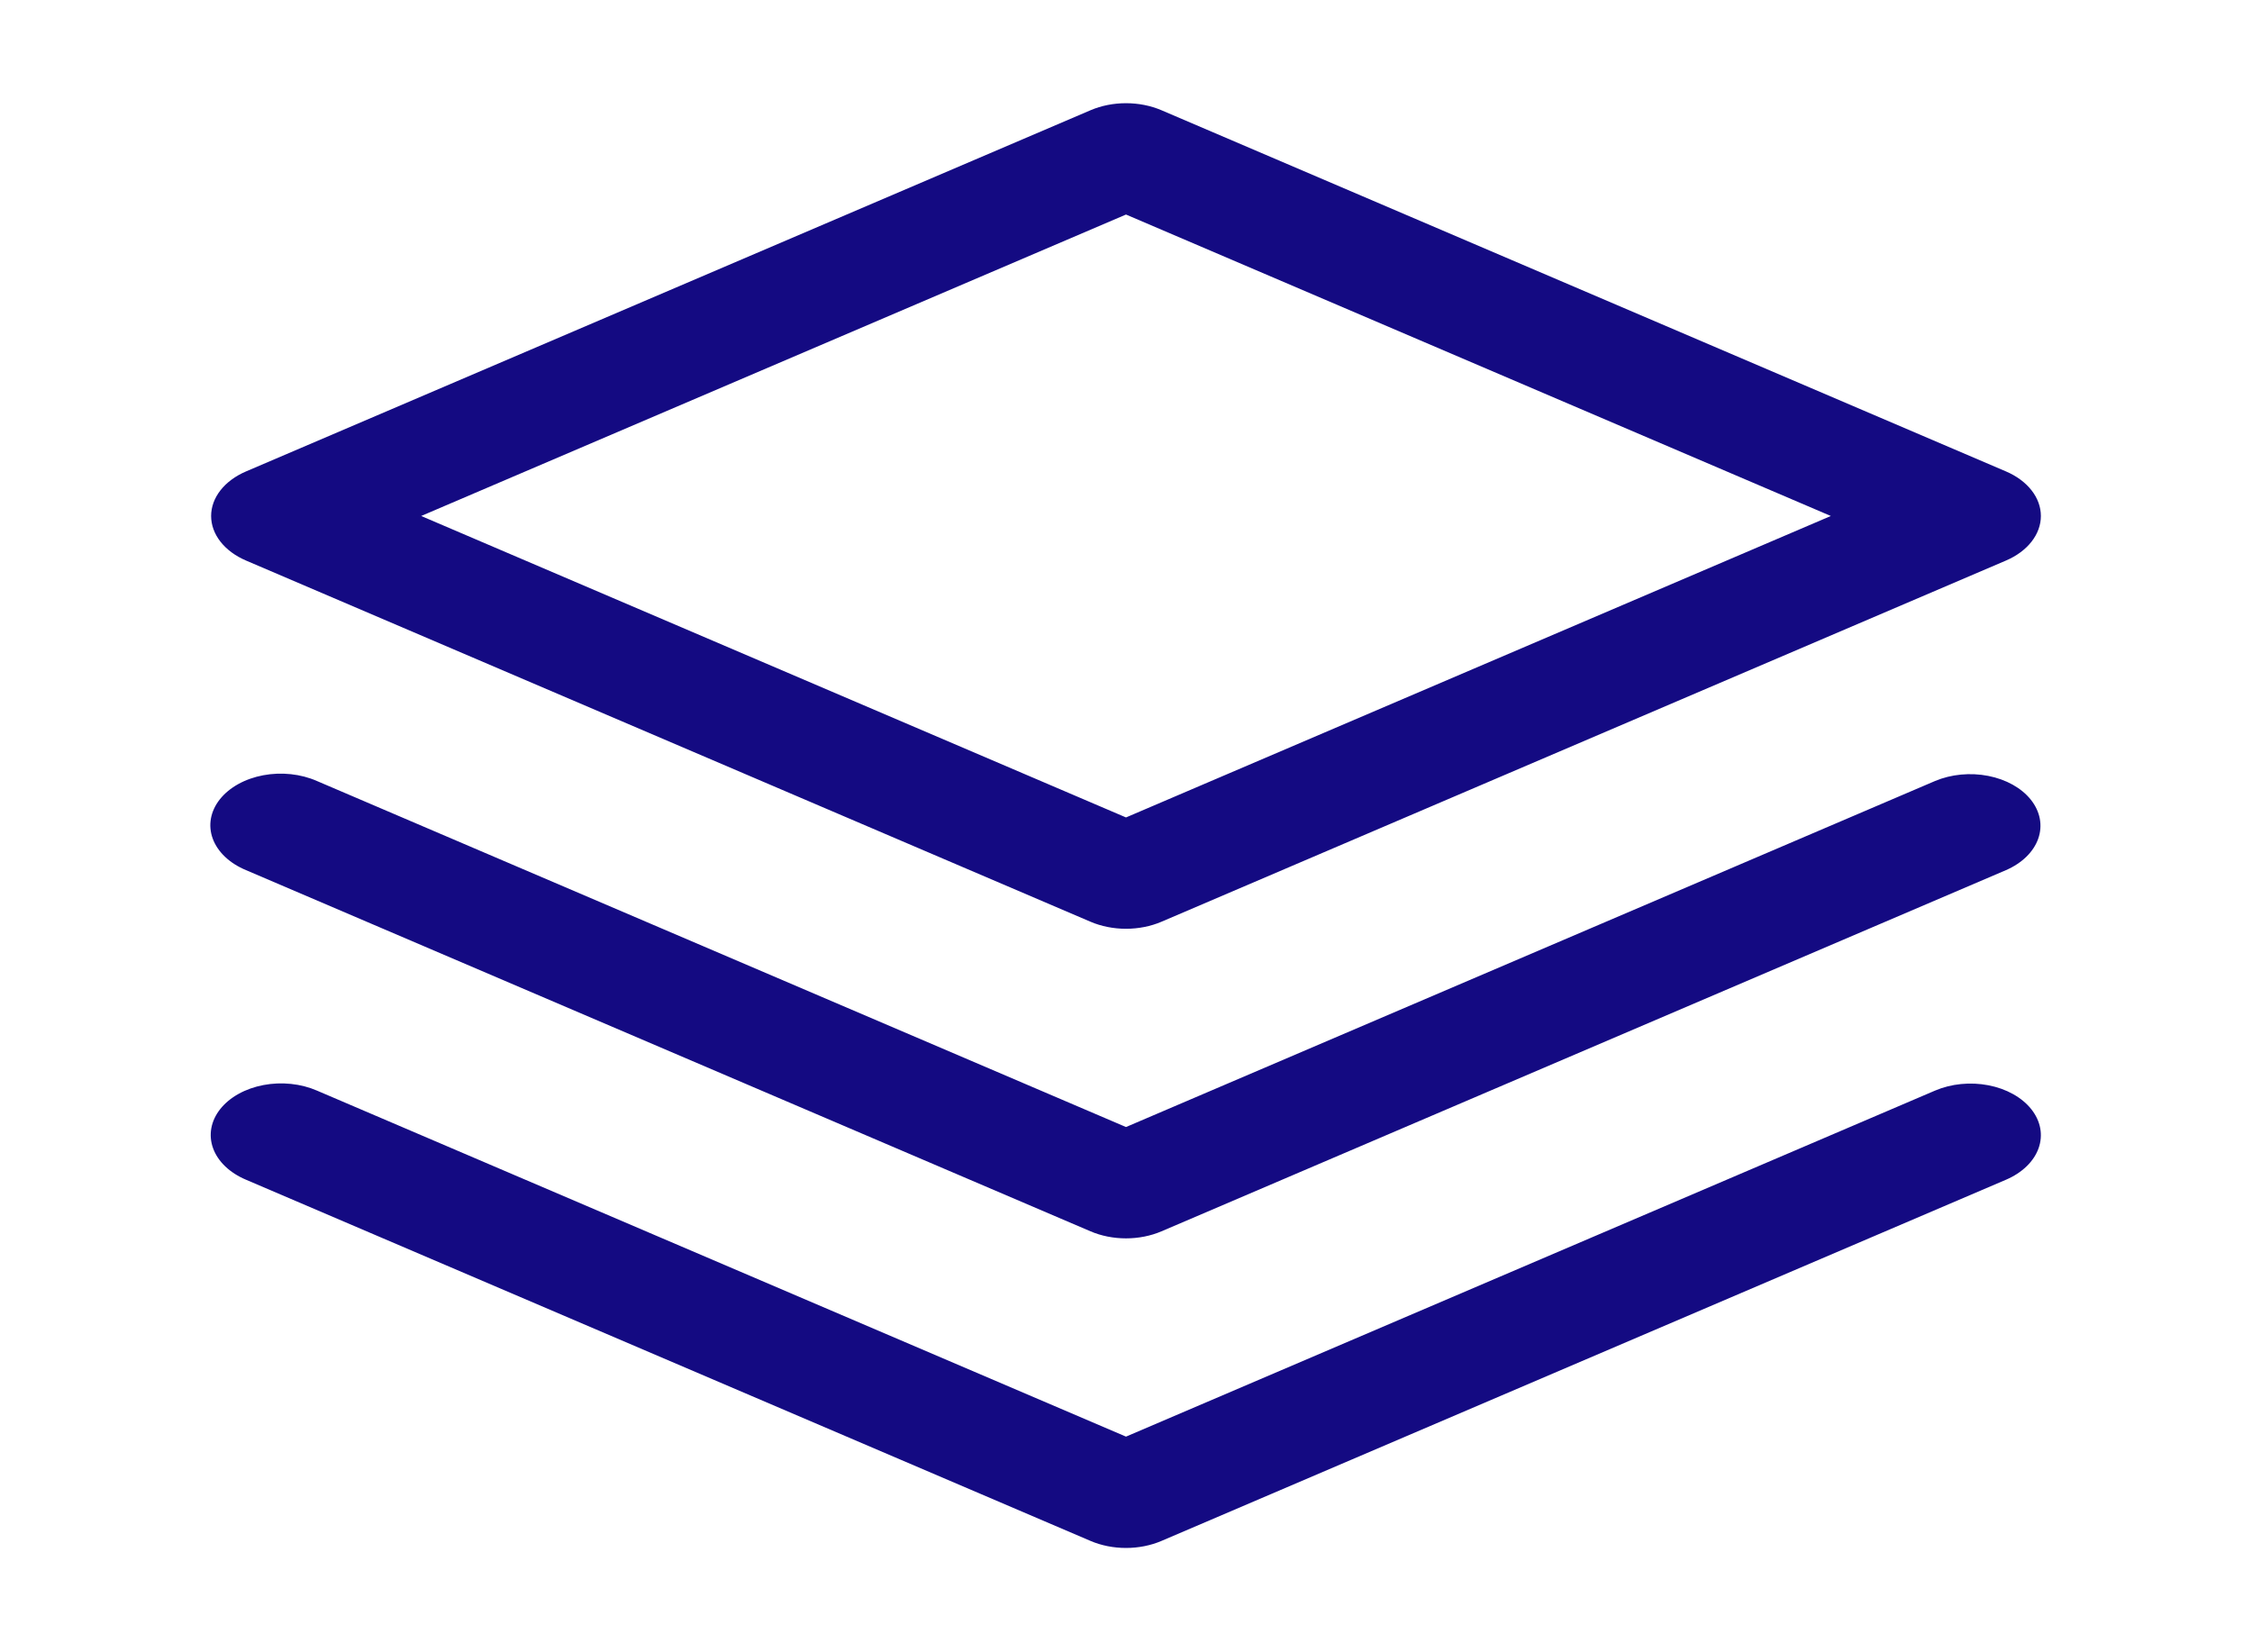
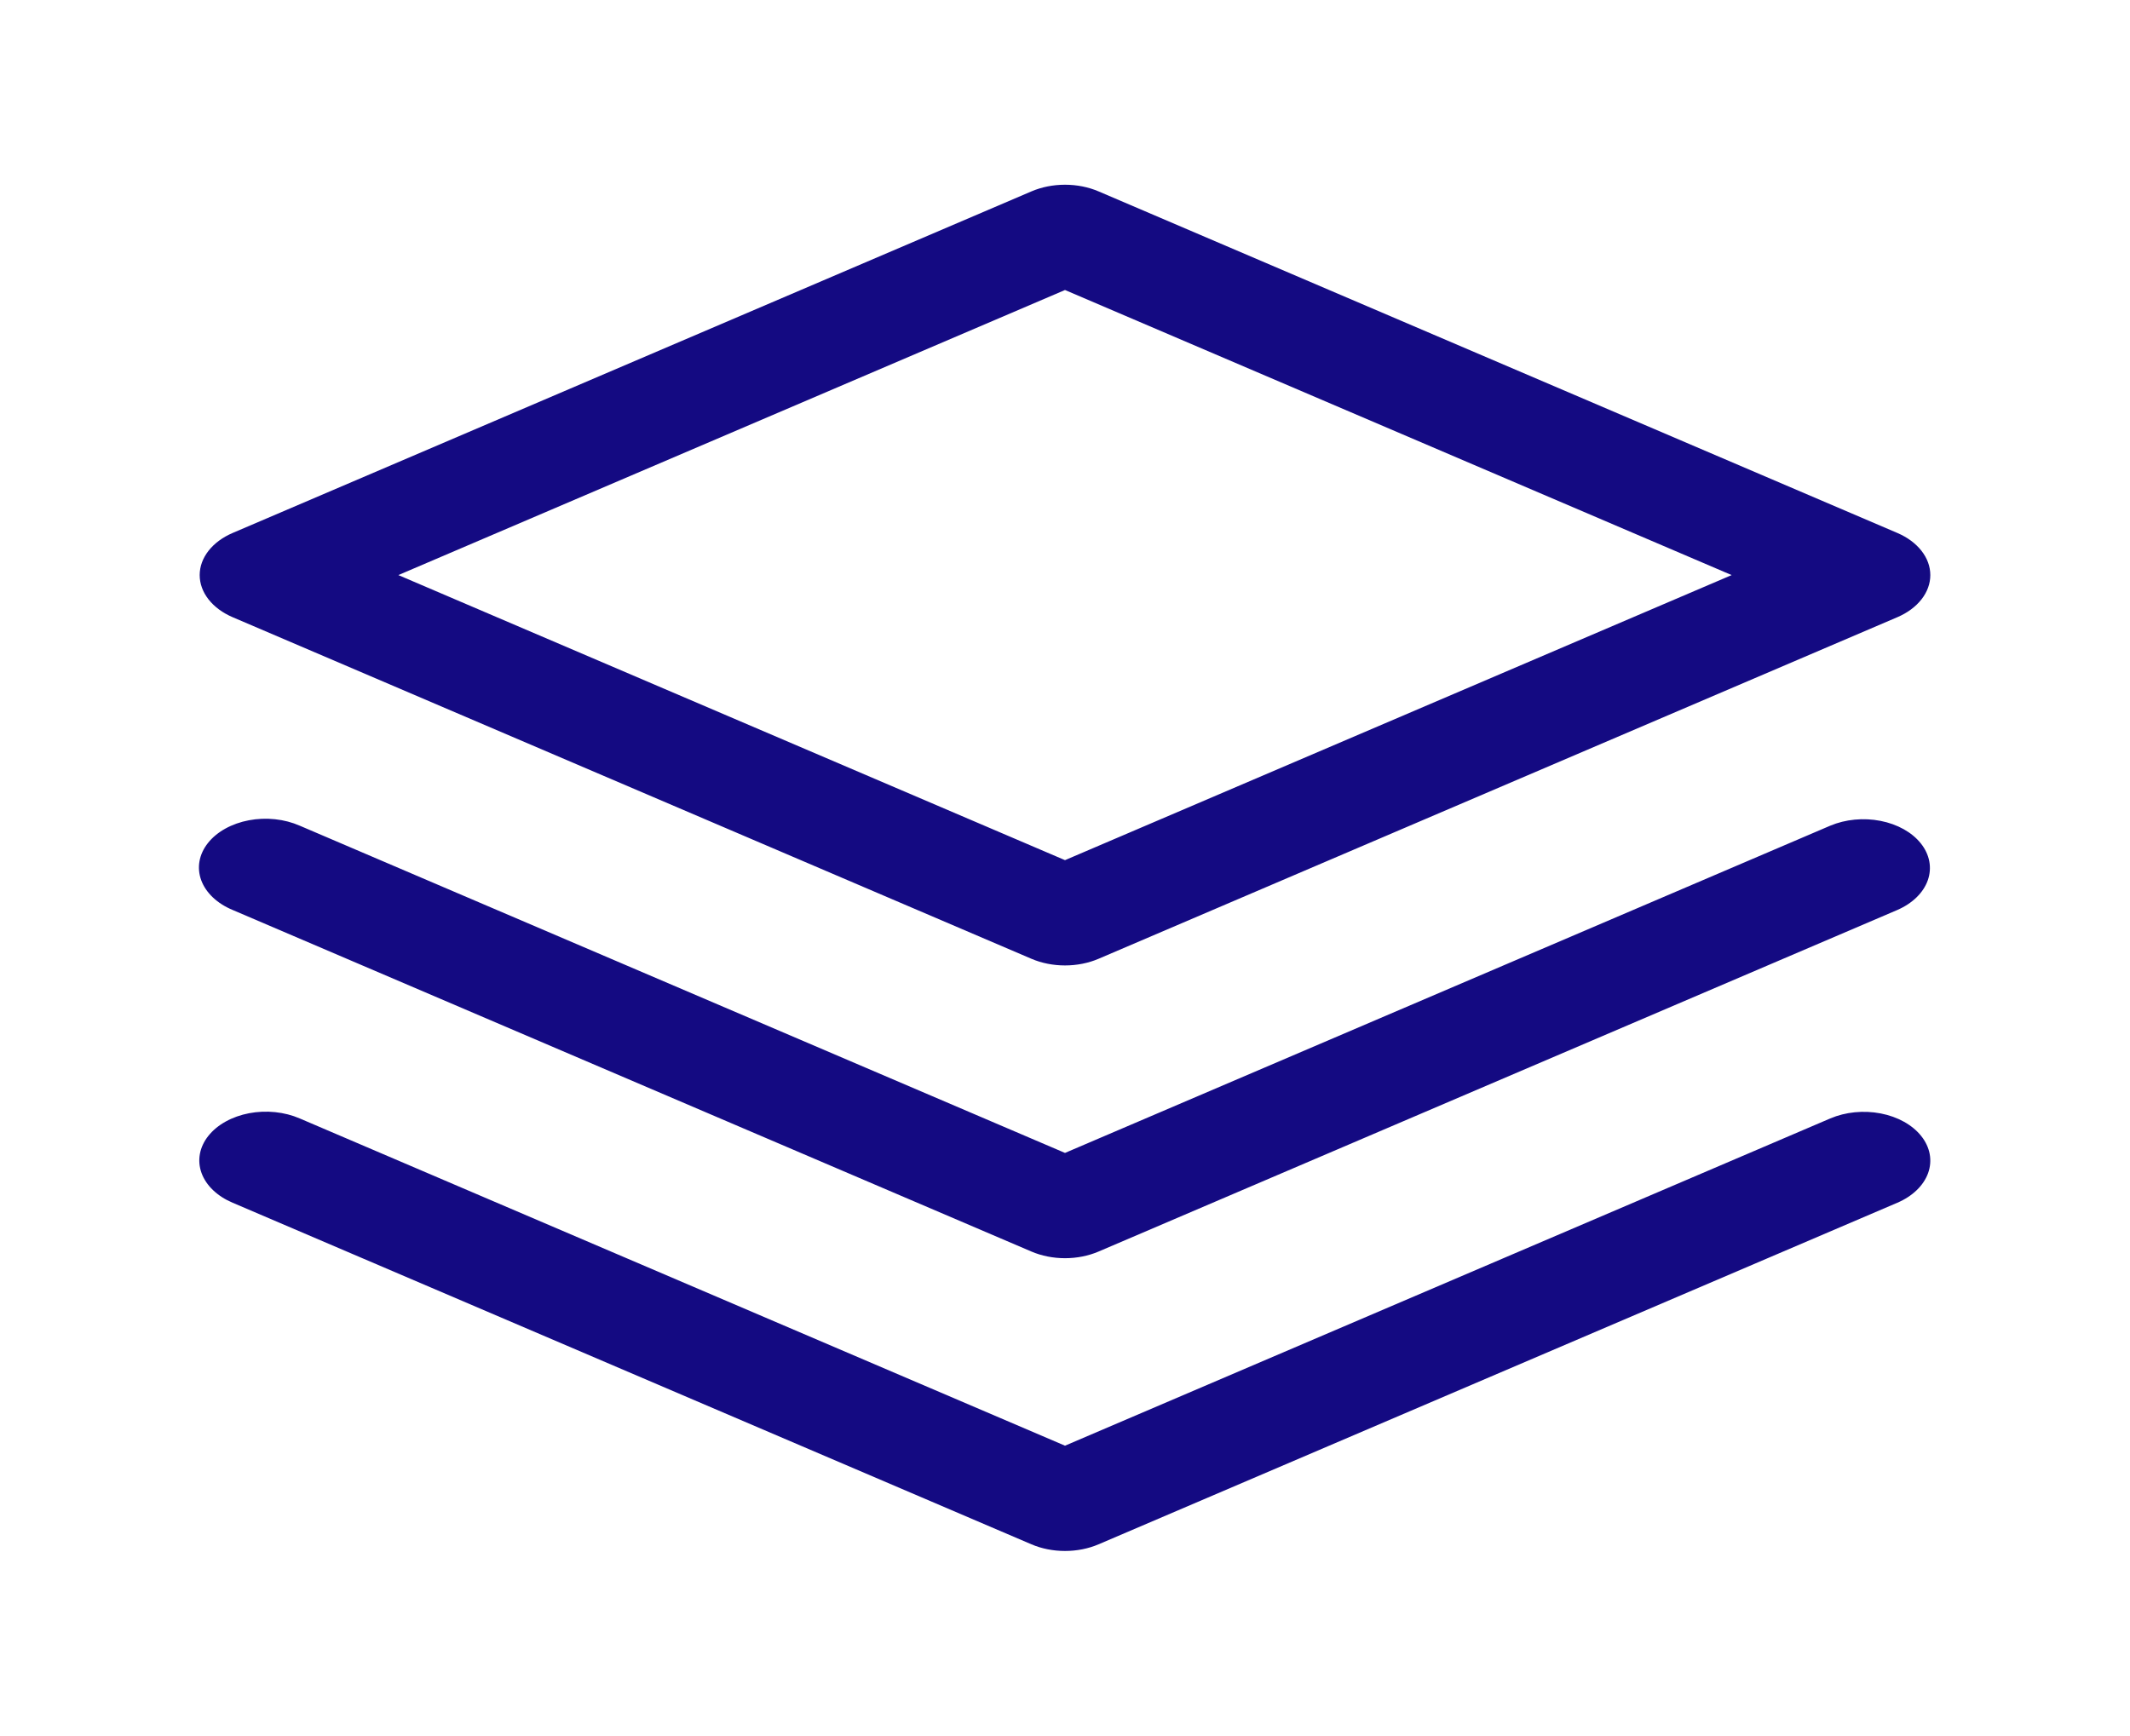
- <svg xmlns="http://www.w3.org/2000/svg" width="1222" height="896" viewBox="0 0 1222 896" fill="none">
+ <svg xmlns="http://www.w3.org/2000/svg" width="1222" height="996" viewBox="0 0 1222 896" fill="none">
  <path d="M1102.23 601.896C1107.34 608.31 1108.75 615.947 1106.18 623.127C1103.6 630.308 1097.24 636.444 1088.49 640.186L630.242 836.186C624.401 838.684 617.761 840 611 840C604.238 840 597.598 838.684 591.758 836.186L133.508 640.186C129.141 638.347 125.312 635.892 122.244 632.963C119.175 630.035 116.927 626.69 115.629 623.122C114.331 619.554 114.008 615.833 114.68 612.173C115.351 608.513 117.003 604.986 119.541 601.796C122.079 598.606 125.452 595.816 129.467 593.586C133.482 591.356 138.059 589.731 142.934 588.803C147.809 587.875 152.886 587.664 157.873 588.181C162.86 588.698 167.658 589.933 171.992 591.816L611 779.584L1050.01 591.816C1058.76 588.074 1069.17 587.035 1078.97 588.925C1088.76 590.815 1097.13 595.481 1102.23 601.896ZM1050.01 423.816L611 611.584L171.987 423.816C167.652 421.906 162.843 420.646 157.84 420.11C152.836 419.574 147.737 419.772 142.838 420.692C137.939 421.613 133.339 423.237 129.303 425.472C125.268 427.707 121.878 430.507 119.33 433.71C116.782 436.913 115.128 440.455 114.462 444.13C113.797 447.806 114.133 451.542 115.453 455.121C116.772 458.701 119.048 462.052 122.148 464.982C125.249 467.911 129.112 470.36 133.513 472.186L591.763 668.186C597.602 670.683 604.24 671.998 611 671.998C617.759 671.998 624.398 670.683 630.237 668.186L1088.49 472.186C1097.17 468.417 1103.46 462.286 1105.99 455.13C1108.52 447.974 1107.09 440.373 1102.01 433.987C1096.93 427.601 1088.61 422.948 1078.87 421.042C1069.13 419.137 1058.75 420.134 1050.01 423.816V423.816ZM114.562 280.001C114.563 275.107 116.313 270.298 119.638 266.055C122.963 261.811 127.747 258.281 133.513 255.816L591.763 59.816C597.602 57.319 604.24 56.003 611 56.003C617.759 56.003 624.398 57.319 630.237 59.816L1088.49 255.816C1094.26 258.282 1099.04 261.812 1102.36 266.056C1105.69 270.299 1107.44 275.107 1107.44 280.001C1107.44 284.894 1105.69 289.702 1102.36 293.946C1099.04 298.189 1094.26 301.72 1088.49 304.186L630.242 500.186C624.401 502.684 617.761 504 611 504C604.238 504 597.598 502.684 591.758 500.186L133.508 304.186C127.743 301.72 122.96 298.189 119.636 293.946C116.312 289.702 114.563 284.894 114.562 280.001ZM228.538 280.001L611 443.584L993.462 280.001L611 116.418L228.538 280.001Z" fill="#140A82" />
</svg>
